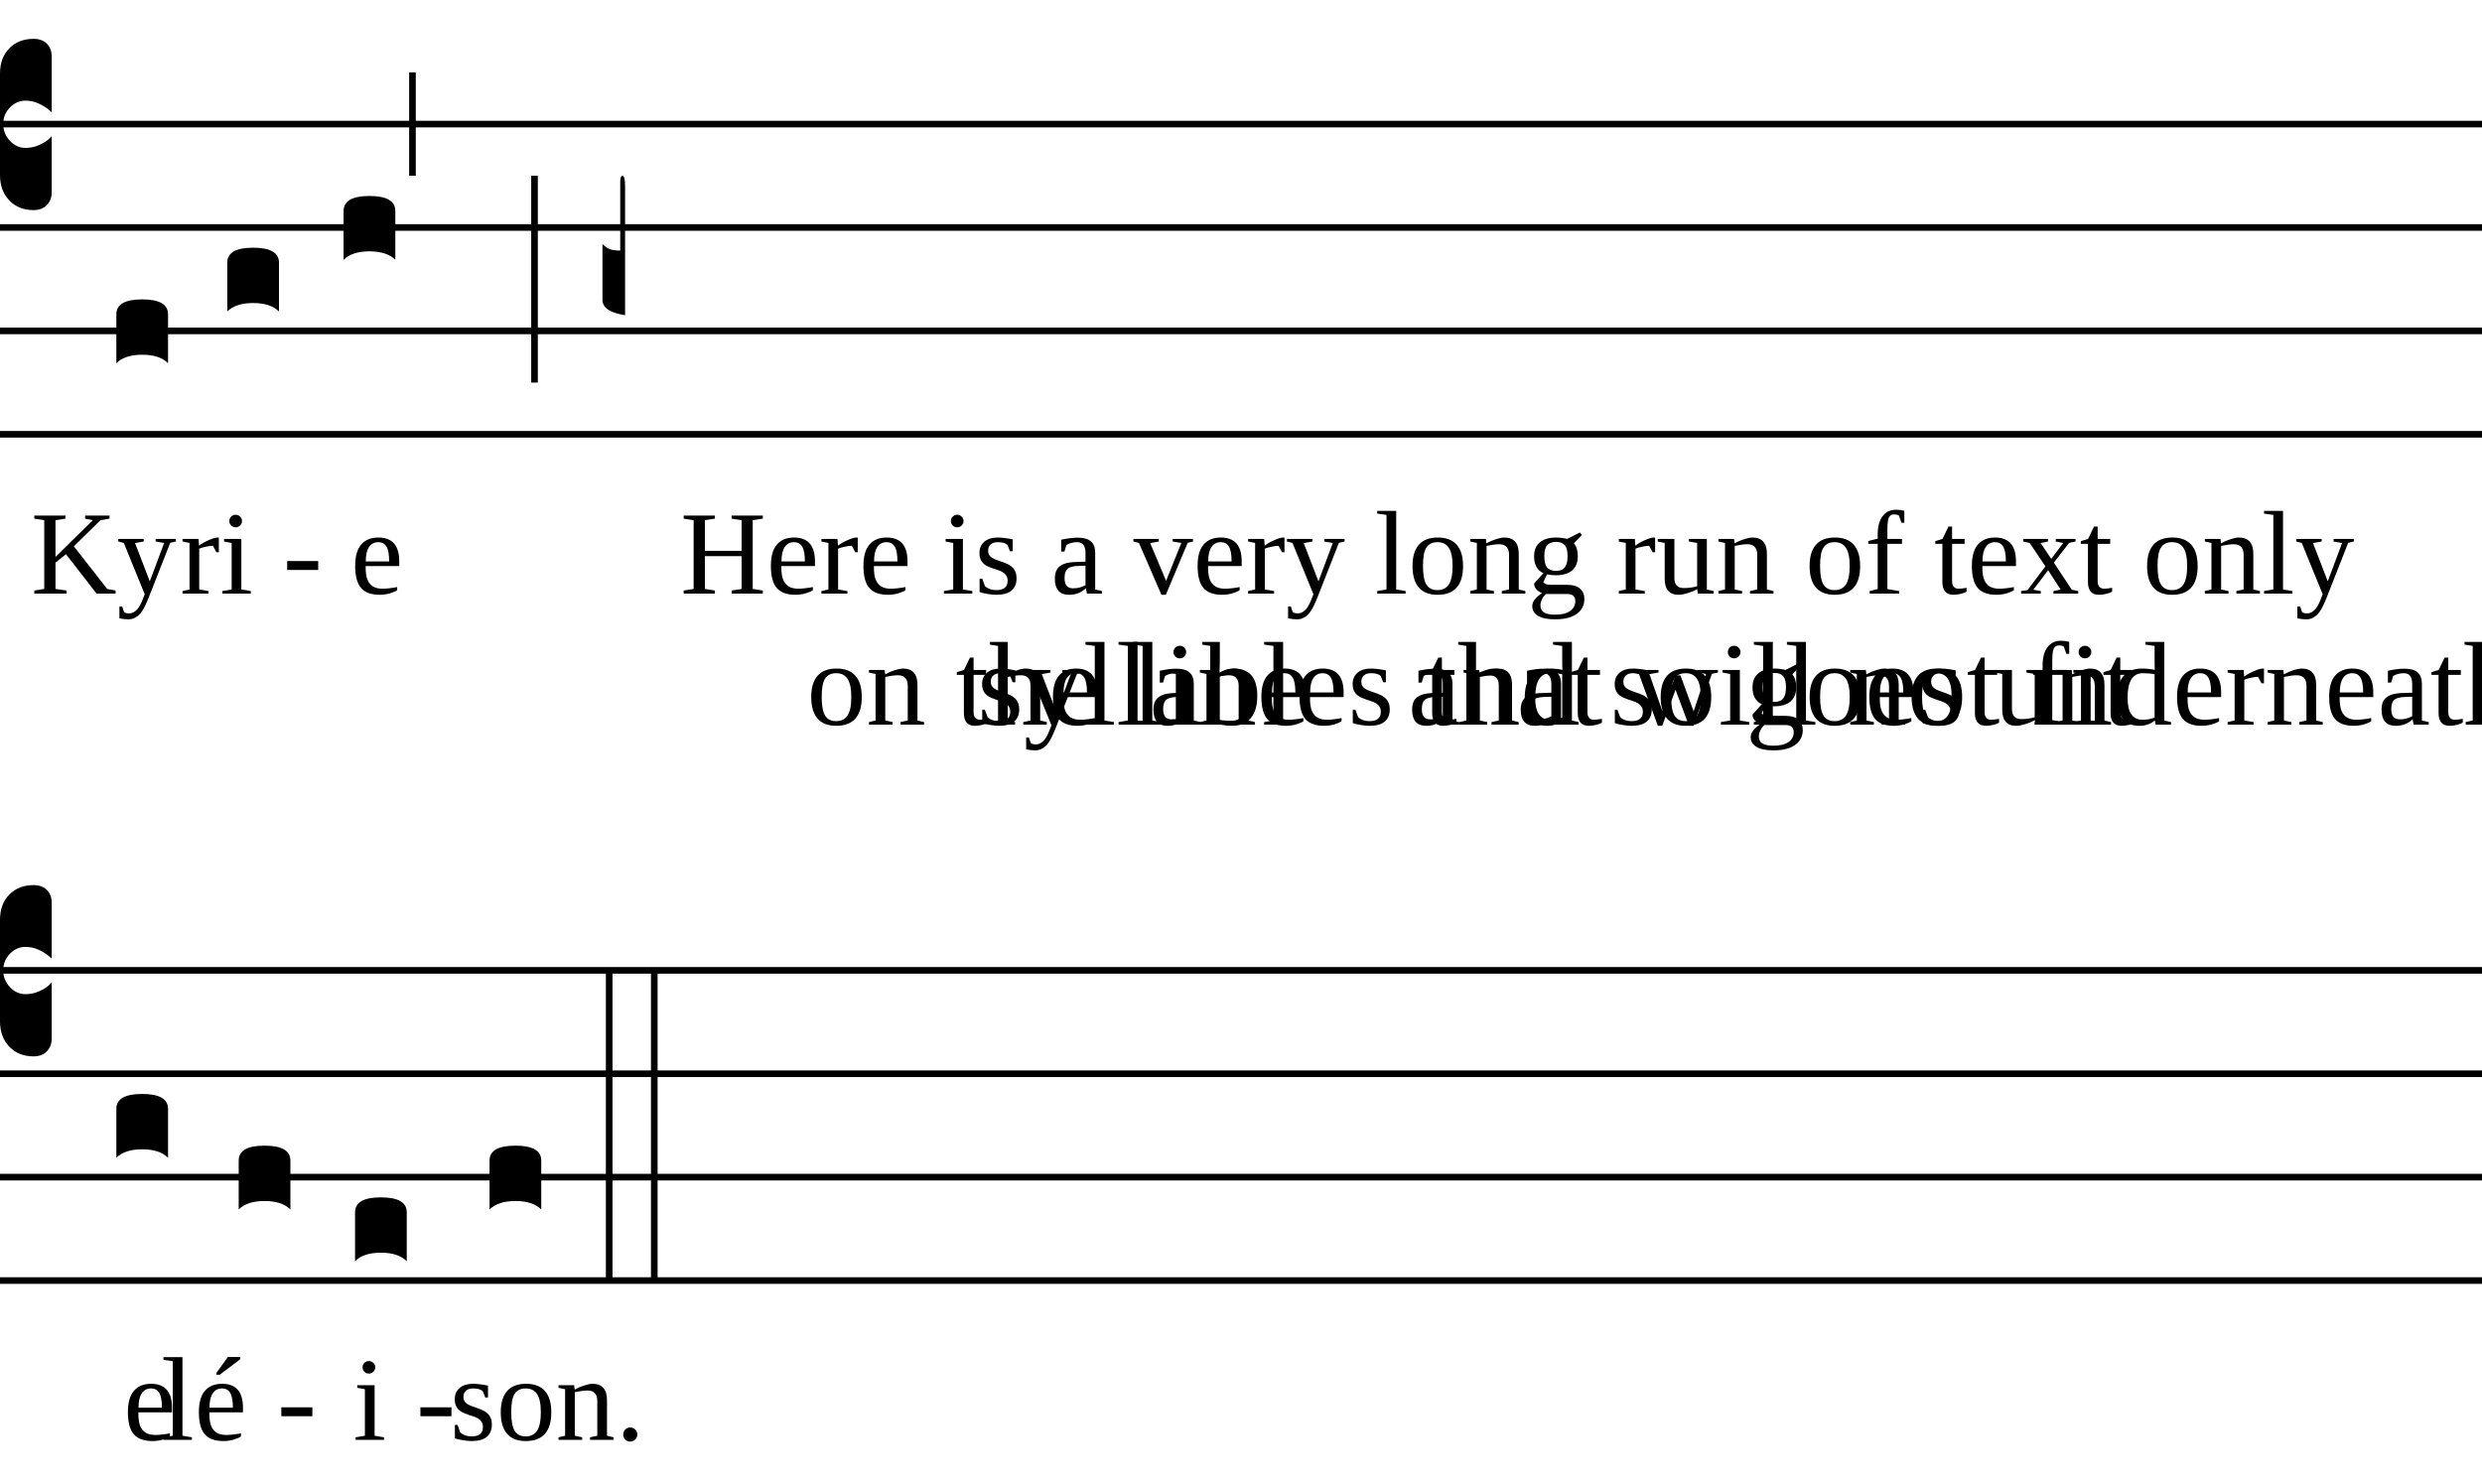
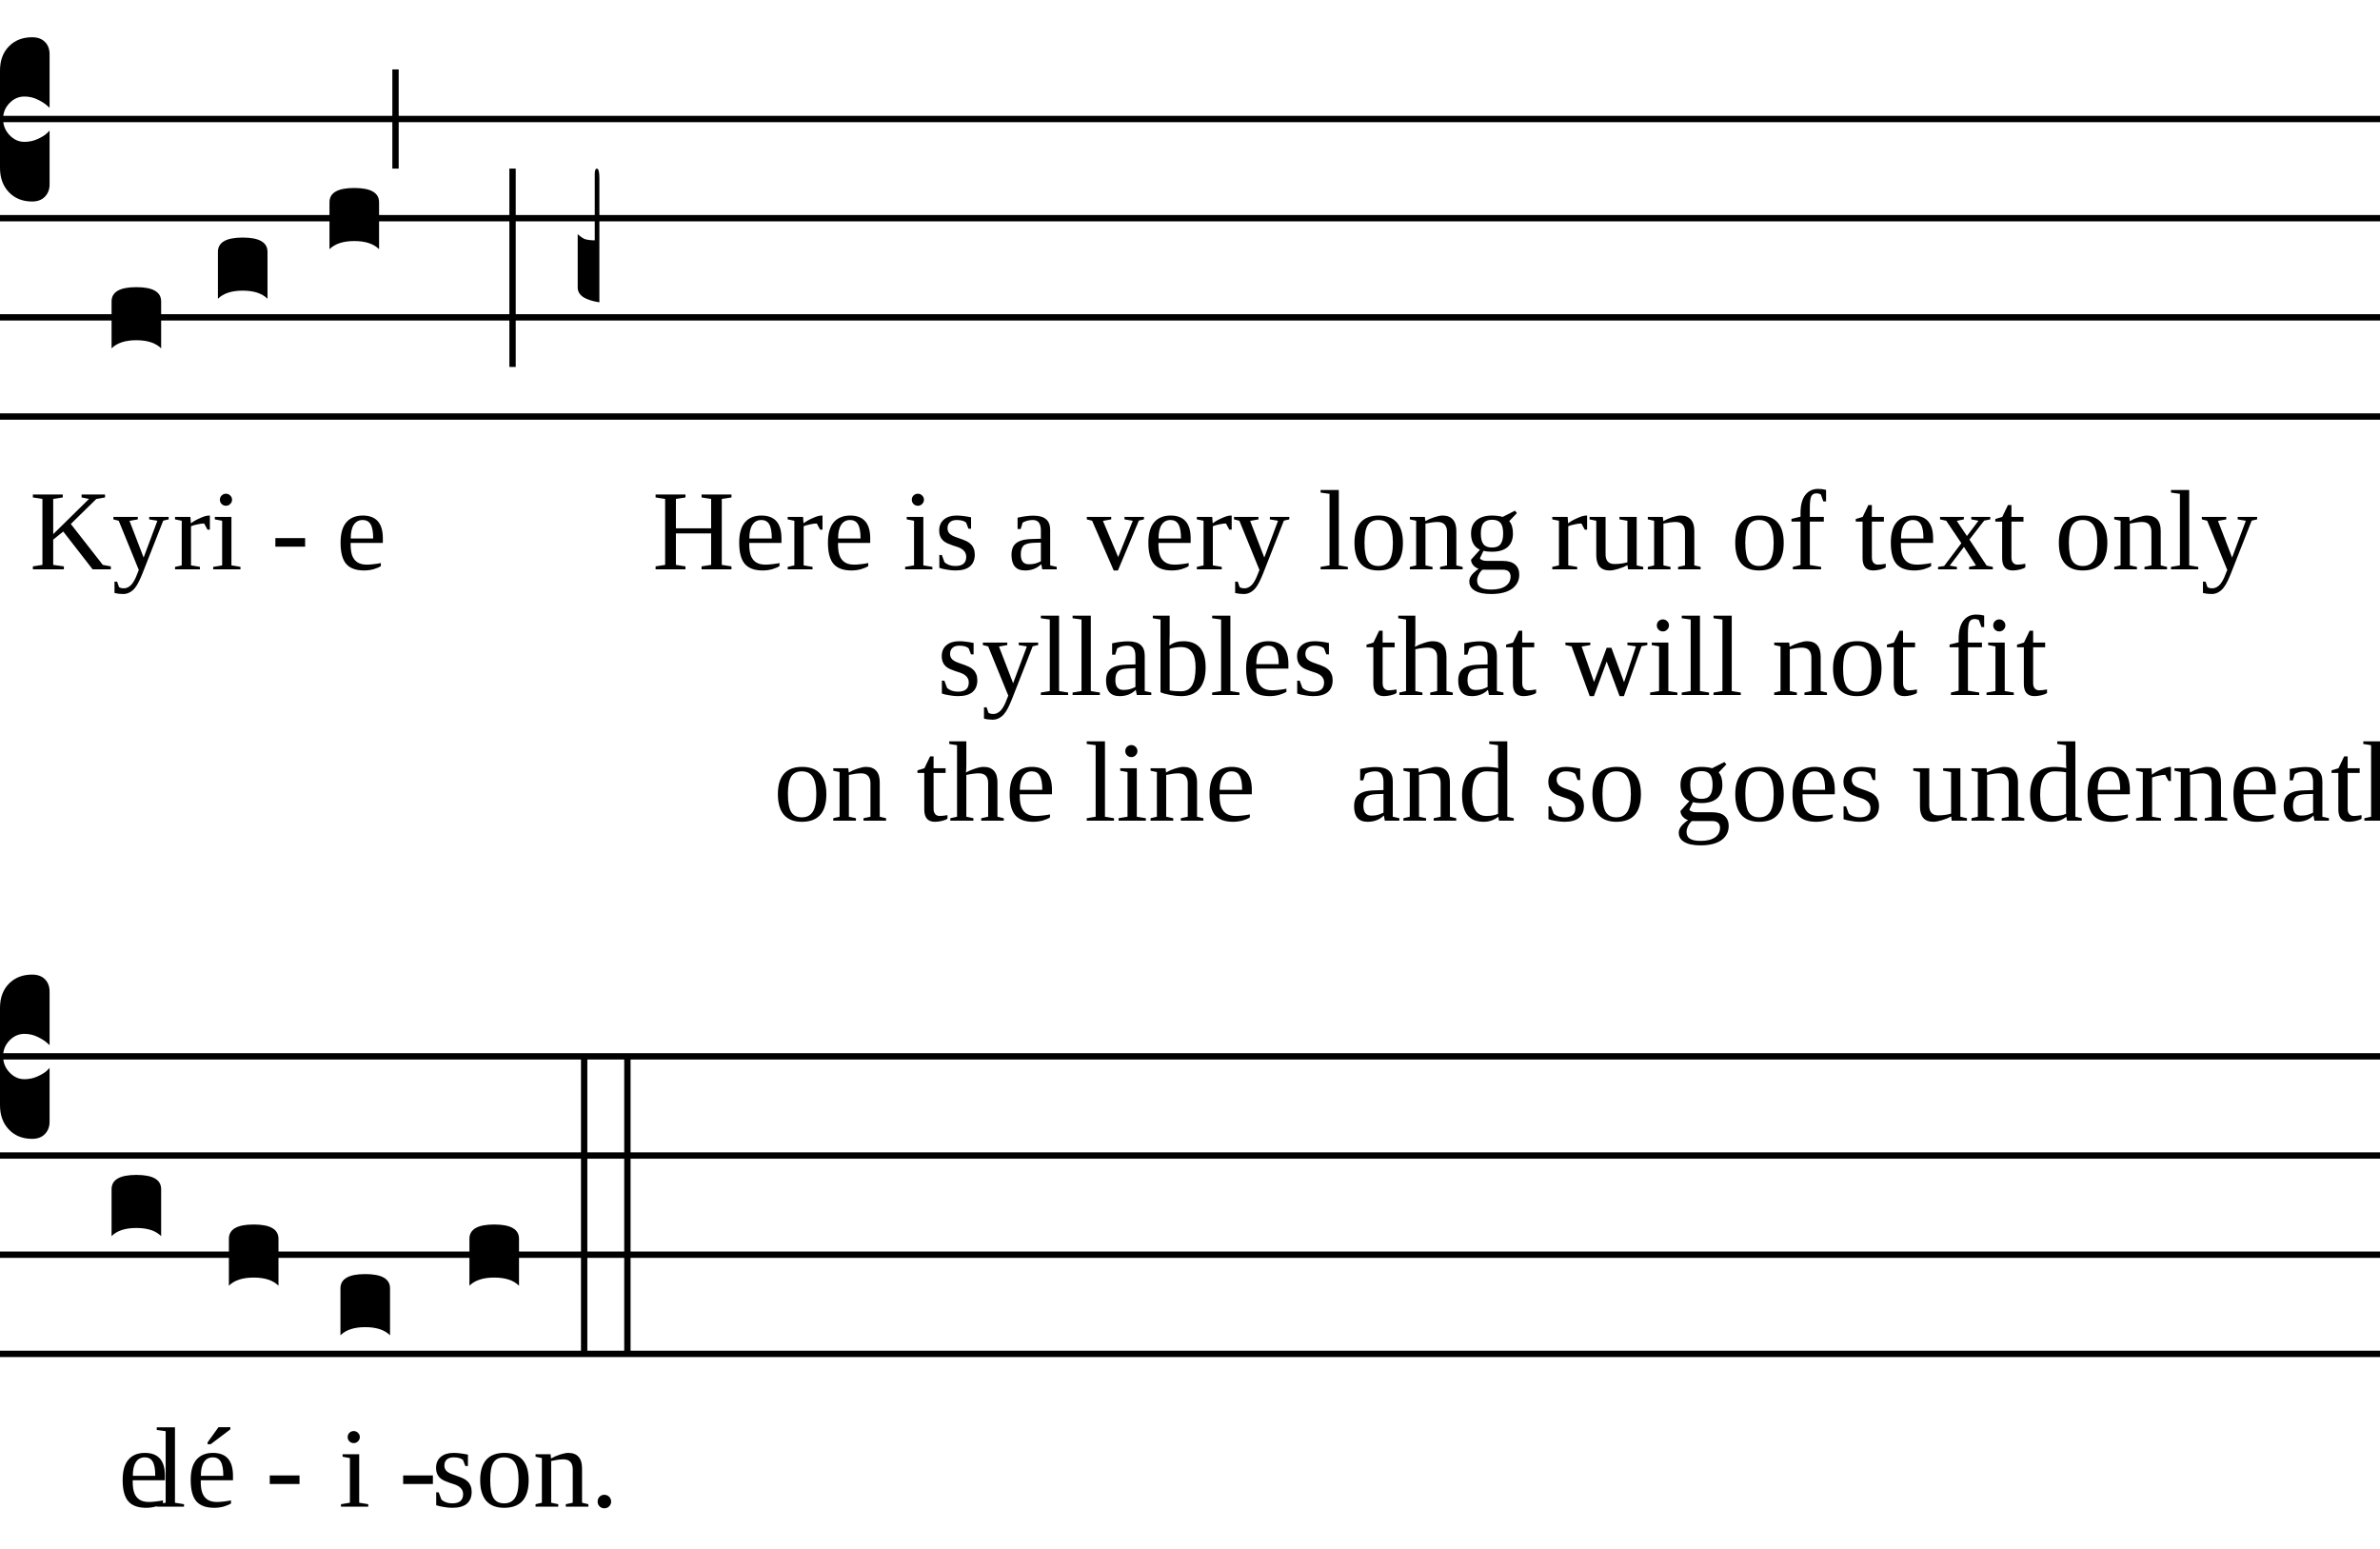
- <svg xmlns="http://www.w3.org/2000/svg" xmlns:xlink="http://www.w3.org/1999/xlink" version="1.1" class="Exsurge ChantScore" width="300" height="179.395" viewBox="0 0 300 179.395">
+ <svg xmlns="http://www.w3.org/2000/svg" xmlns:xlink="http://www.w3.org/1999/xlink" version="1.1" class="Exsurge ChantScore" width="300" height="195.235" viewBox="0 0 300 195.235">
  <g>
    <defs>
      <g id="PunctumQuadratum" class="glyph" transform="scale(0.0625)">
        <path d="M0-60.906c33.333 0 50 9.635 50 28.906v94.53C39.062 51.595 22.396 46.126 0 46.126s-39.063 5.47-50 16.406V-32c0-19.27 16.667-28.906 50-28.906z">
</path>
      </g>
      <g id="None" class="glyph" transform="scale(0.0625)">
        <g>
</g>
      </g>
      <g id="DoClef" class="glyph" transform="scale(0.0625)">
        <path d="M0 98.406V-97.688C0-118 5.99-134.275 17.97-146.516c11.978-12.24 27.603-18.36 46.874-18.36 10.937 0 19.53 3.126 25.78 9.376s9.376 14.583 9.376 25v107.813l-6.25-5.47c-4.167-3.645-10.287-7.42-18.36-11.327-8.072-3.907-16.796-5.86-26.17-5.86-11.46 0-21.486 4.427-30.08 13.282-8.593 8.854-12.89 19.53-12.89 32.03s4.297 23.308 12.89 32.423c8.594 9.115 18.62 13.672 30.08 13.672 9.374 0 18.098-1.822 26.17-5.468 8.073-3.646 14.193-7.292 18.36-10.938l6.25-6.25V132c0 9.896-3.125 18.1-9.375 24.61-6.25 6.51-14.844 9.765-25.78 9.765-19.272 0-34.897-6.25-46.876-18.75C5.99 135.125 0 118.72 0 98.405z">
</path>
      </g>
      <g id="CustosShort" class="glyph" transform="scale(0.0625)">
        <path d="M34.375-188.125c0-8.333 1.563-12.24 4.688-11.72 3.125.522 4.687 7.033 4.687 19.532v250c-13.542-2.083-24.22-5.468-32.03-10.156C3.905 54.324 0 47.813 0 40V-67.813c5.73 5.21 10.677 8.594 14.844 10.157 5.73 1.562 12.24 2.344 19.53 2.343v-132.812z">
</path>
      </g>
      <style>svg.Exsurge .supertitle{fill:#000;font-family:Fake-{};font-size:18.667px;font-kerning:normal}svg.Exsurge .title{fill:#000;font-family:Fake-{};font-size:24px;font-kerning:normal}svg.Exsurge .subtitle{fill:#000;font-family:Fake-{};font-size:16px;font-kerning:normal}svg.Exsurge .textLeftRight{fill:#000;font-family:Fake-{};font-size:14.4px;font-kerning:normal}svg.Exsurge .annotation{fill:#000;font-family:Fake-{};font-size:10.667px;font-kerning:normal}svg.Exsurge .dropCap{fill:#000;font-family:Fake-{};font-size:64px;font-kerning:normal}svg.Exsurge .aboveLinesText{fill:#000;font-family:Fake-{};font-size:16px;font-kerning:normal}svg.Exsurge .choralSign{fill:#000;font-family:Fake-{};font-size:9.375px;font-kerning:normal}svg.Exsurge .lyric{fill:#000;font-family:Fake-{};font-size:14.4px;font-kerning:normal}svg.Exsurge .translation{fill:#000;font-family:Fake-{};font-size:12px;font-kerning:normal}</style>
    </defs>
    <g class="Titles">
</g>
    <g class="chantLine" transform="translate(0,58.75)" element-index="0">
      <g class="staffLines">
        <line x1="0" y1="-43.75" x2="300" y2="-43.75" stroke="#000" stroke-width="0.8" class="staffLine">
</line>
        <line x1="0" y1="-31.25" x2="300" y2="-31.25" stroke="#000" stroke-width="0.8" class="staffLine">
</line>
        <line x1="0" y1="-18.75" x2="300" y2="-18.75" stroke="#000" stroke-width="0.8" class="staffLine">
</line>
        <line x1="0" y1="-6.25" x2="300" y2="-6.25" stroke="#000" stroke-width="0.8" class="staffLine">
</line>
      </g>
      <g class="ChantNotationElement DoClef" transform="translate(0,0)">
        <use xlink:href="#DoClef" class="" source-index="1" element-index="-1" x="0" y="-43.75">
</use>
      </g>
      <g class="ChantNotationElement Punctum" transform="translate(14.0625,0)">
        <text source-index="5" x="-10.339" y="13.012" class="lyric" text-anchor="start" style="">
          <tspan source-index="0" style="">Ky</tspan>
        </text>
        <use xlink:href="#PunctumQuadratum" class=" note" source-index="8" element-index="0" id="note-1" x="3.125" y="-18.75">
</use>
      </g>
      <g class="ChantNotationElement Punctum" transform="translate(27.4689,0)">
        <text source-index="10" x="-5.688" y="13.012" class="lyric" text-anchor="start" style="">
          <tspan source-index="0" style="">ri</tspan>
          <tspan source-index="0" style="">-</tspan>
        </text>
        <use xlink:href="#PunctumQuadratum" class=" note" source-index="13" element-index="1" id="note-2" x="3.125" y="-25">
</use>
      </g>
      <g class="ChantNotationElement Punctum" transform="translate(41.5314,0)">
        <text source-index="15" x="0.835" y="13.012" class="lyric" text-anchor="start" style="">
          <tspan source-index="0" style="">e</tspan>
        </text>
        <use xlink:href="#PunctumQuadratum" class=" note" source-index="17" element-index="2" id="note-3" x="3.125" y="-31.25">
</use>
      </g>
      <g class="ChantNotationElement QuarterBar" transform="translate(49.4549,0)">
        <rect x="0" y="-50" width="0.8" height="12.5" fill="#000" class="dividerLine" source-index="21" element-index="3" source="[object Object]">
</rect>
      </g>
      <g class="ChantNotationElement TextOnly" transform="translate(290.1216,0)">
        <text source-index="24" x="-238.193" y="13.012" class="lyric" text-anchor="start" style="">
          <tspan source-index="0" style="xOffset: 30.286;" x="-207.907">Here is a very long run of text only</tspan>
          <tspan source-index="0" style="xOffset: 66.185;newLine: true;" dy="1.1em" x="-172.008">syllables that will not fit</tspan>
        </text>
        <use xlink:href="#None" class="" source-index="89" element-index="4" x="0" y="0">
</use>
      </g>
      <g class="ChantNotationElement TextOnly" transform="translate(147.8928,0)">
-         <text source-index="91" x="-50.386" y="28.852" class="lyric" text-anchor="start" style="">
+         <text source-index="91" x="-50.386" y="44.692" class="lyric" text-anchor="start" style="">
          <tspan source-index="0" style="">on the line</tspan>
        </text>
        <use xlink:href="#None" class="" source-index="103" element-index="5" x="0" y="0">
</use>
      </g>
      <g class="ChantNotationElement TextOnly" transform="translate(237.864,0)">
-         <text source-index="105" x="-67.68" y="28.852" class="lyric" text-anchor="start" style="">
+         <text source-index="105" x="-67.68" y="44.692" class="lyric" text-anchor="start" style="">
          <tspan source-index="0" style="">and so goes underneath</tspan>
        </text>
        <use xlink:href="#None" class="" source-index="128" element-index="6" x="0" y="0">
</use>
      </g>
      <g class="ChantNotationElement HalfBar" transform="translate(64.2064,0)">
        <rect x="0" y="-37.5" width="0.8" height="25" fill="#000" class="dividerLine" source-index="131" element-index="7" source="[object Object]">
</rect>
      </g>
      <g class="ChantNotationElement Custos" transform="translate(72.8189,0)">
        <use xlink:href="#CustosShort" class="" x="0" y="-25">
</use>
      </g>
    </g>
-     <g class="chantLine" transform="translate(0,161.055)" element-index="1">
+     <g class="chantLine" transform="translate(0,176.895)" element-index="1">
      <g class="staffLines">
        <line x1="0" y1="-43.75" x2="300" y2="-43.75" stroke="#000" stroke-width="0.8" class="staffLine">
</line>
        <line x1="0" y1="-31.25" x2="300" y2="-31.25" stroke="#000" stroke-width="0.8" class="staffLine">
</line>
        <line x1="0" y1="-18.75" x2="300" y2="-18.75" stroke="#000" stroke-width="0.8" class="staffLine">
</line>
        <line x1="0" y1="-6.25" x2="300" y2="-6.25" stroke="#000" stroke-width="0.8" class="staffLine">
</line>
      </g>
      <g class="ChantNotationElement DoClef" transform="translate(0,0)">
        <use xlink:href="#DoClef" class="" source-index="1" element-index="-1" x="0" y="-43.75">
</use>
      </g>
      <g class="ChantNotationElement Punctum" transform="translate(14.0625,0)">
        <text source-index="134" x="0.835" y="13.012" class="lyric" text-anchor="start" style="">
          <tspan source-index="0" style="">e</tspan>
        </text>
        <use xlink:href="#PunctumQuadratum" class=" note" source-index="136" element-index="8" id="note-4" x="3.125" y="-25">
</use>
      </g>
      <g class="ChantNotationElement Punctum" transform="translate(28.8513,0)">
        <text source-index="138" x="-9.374" y="13.012" class="lyric" text-anchor="start" style="">
          <tspan source-index="0" style="">lé</tspan>
          <tspan source-index="0" style="">-</tspan>
        </text>
        <use xlink:href="#PunctumQuadratum" class=" note" source-index="141" element-index="9" id="note-5" x="3.125" y="-18.75">
</use>
      </g>
      <g class="ChantNotationElement Punctum" transform="translate(42.9138,0)">
        <text source-index="143" x="-0.23" y="13.012" class="lyric" text-anchor="start" style="">
          <tspan source-index="0" style="">i</tspan>
          <tspan source-index="0" style="">-</tspan>
        </text>
        <use xlink:href="#PunctumQuadratum" class=" note" source-index="145" element-index="10" id="note-6" x="3.125" y="-12.5">
</use>
      </g>
      <g class="ChantNotationElement Punctum" transform="translate(59.1714,0)">
        <text source-index="147" x="-4.795" y="13.012" class="lyric" text-anchor="start" style="">
          <tspan source-index="0" style="">son.</tspan>
        </text>
        <use xlink:href="#PunctumQuadratum" class=" note" source-index="152" element-index="11" id="note-7" x="3.125" y="-18.75">
</use>
      </g>
      <g class="ChantNotationElement DoubleBar" transform="translate(73.2339,0)">
        <rect x="0" y="-43.75" width="0.8" height="37.5" fill="#000" class="dividerLine" source-index="156" element-index="12" source="[object Object]">
</rect>
        <rect x="5.45" y="-43.75" width="0.8" height="37.5" fill="#000" class="dividerLine" source-index="156" element-index="12" source="[object Object]">
</rect>
      </g>
    </g>
  </g>
</svg>
